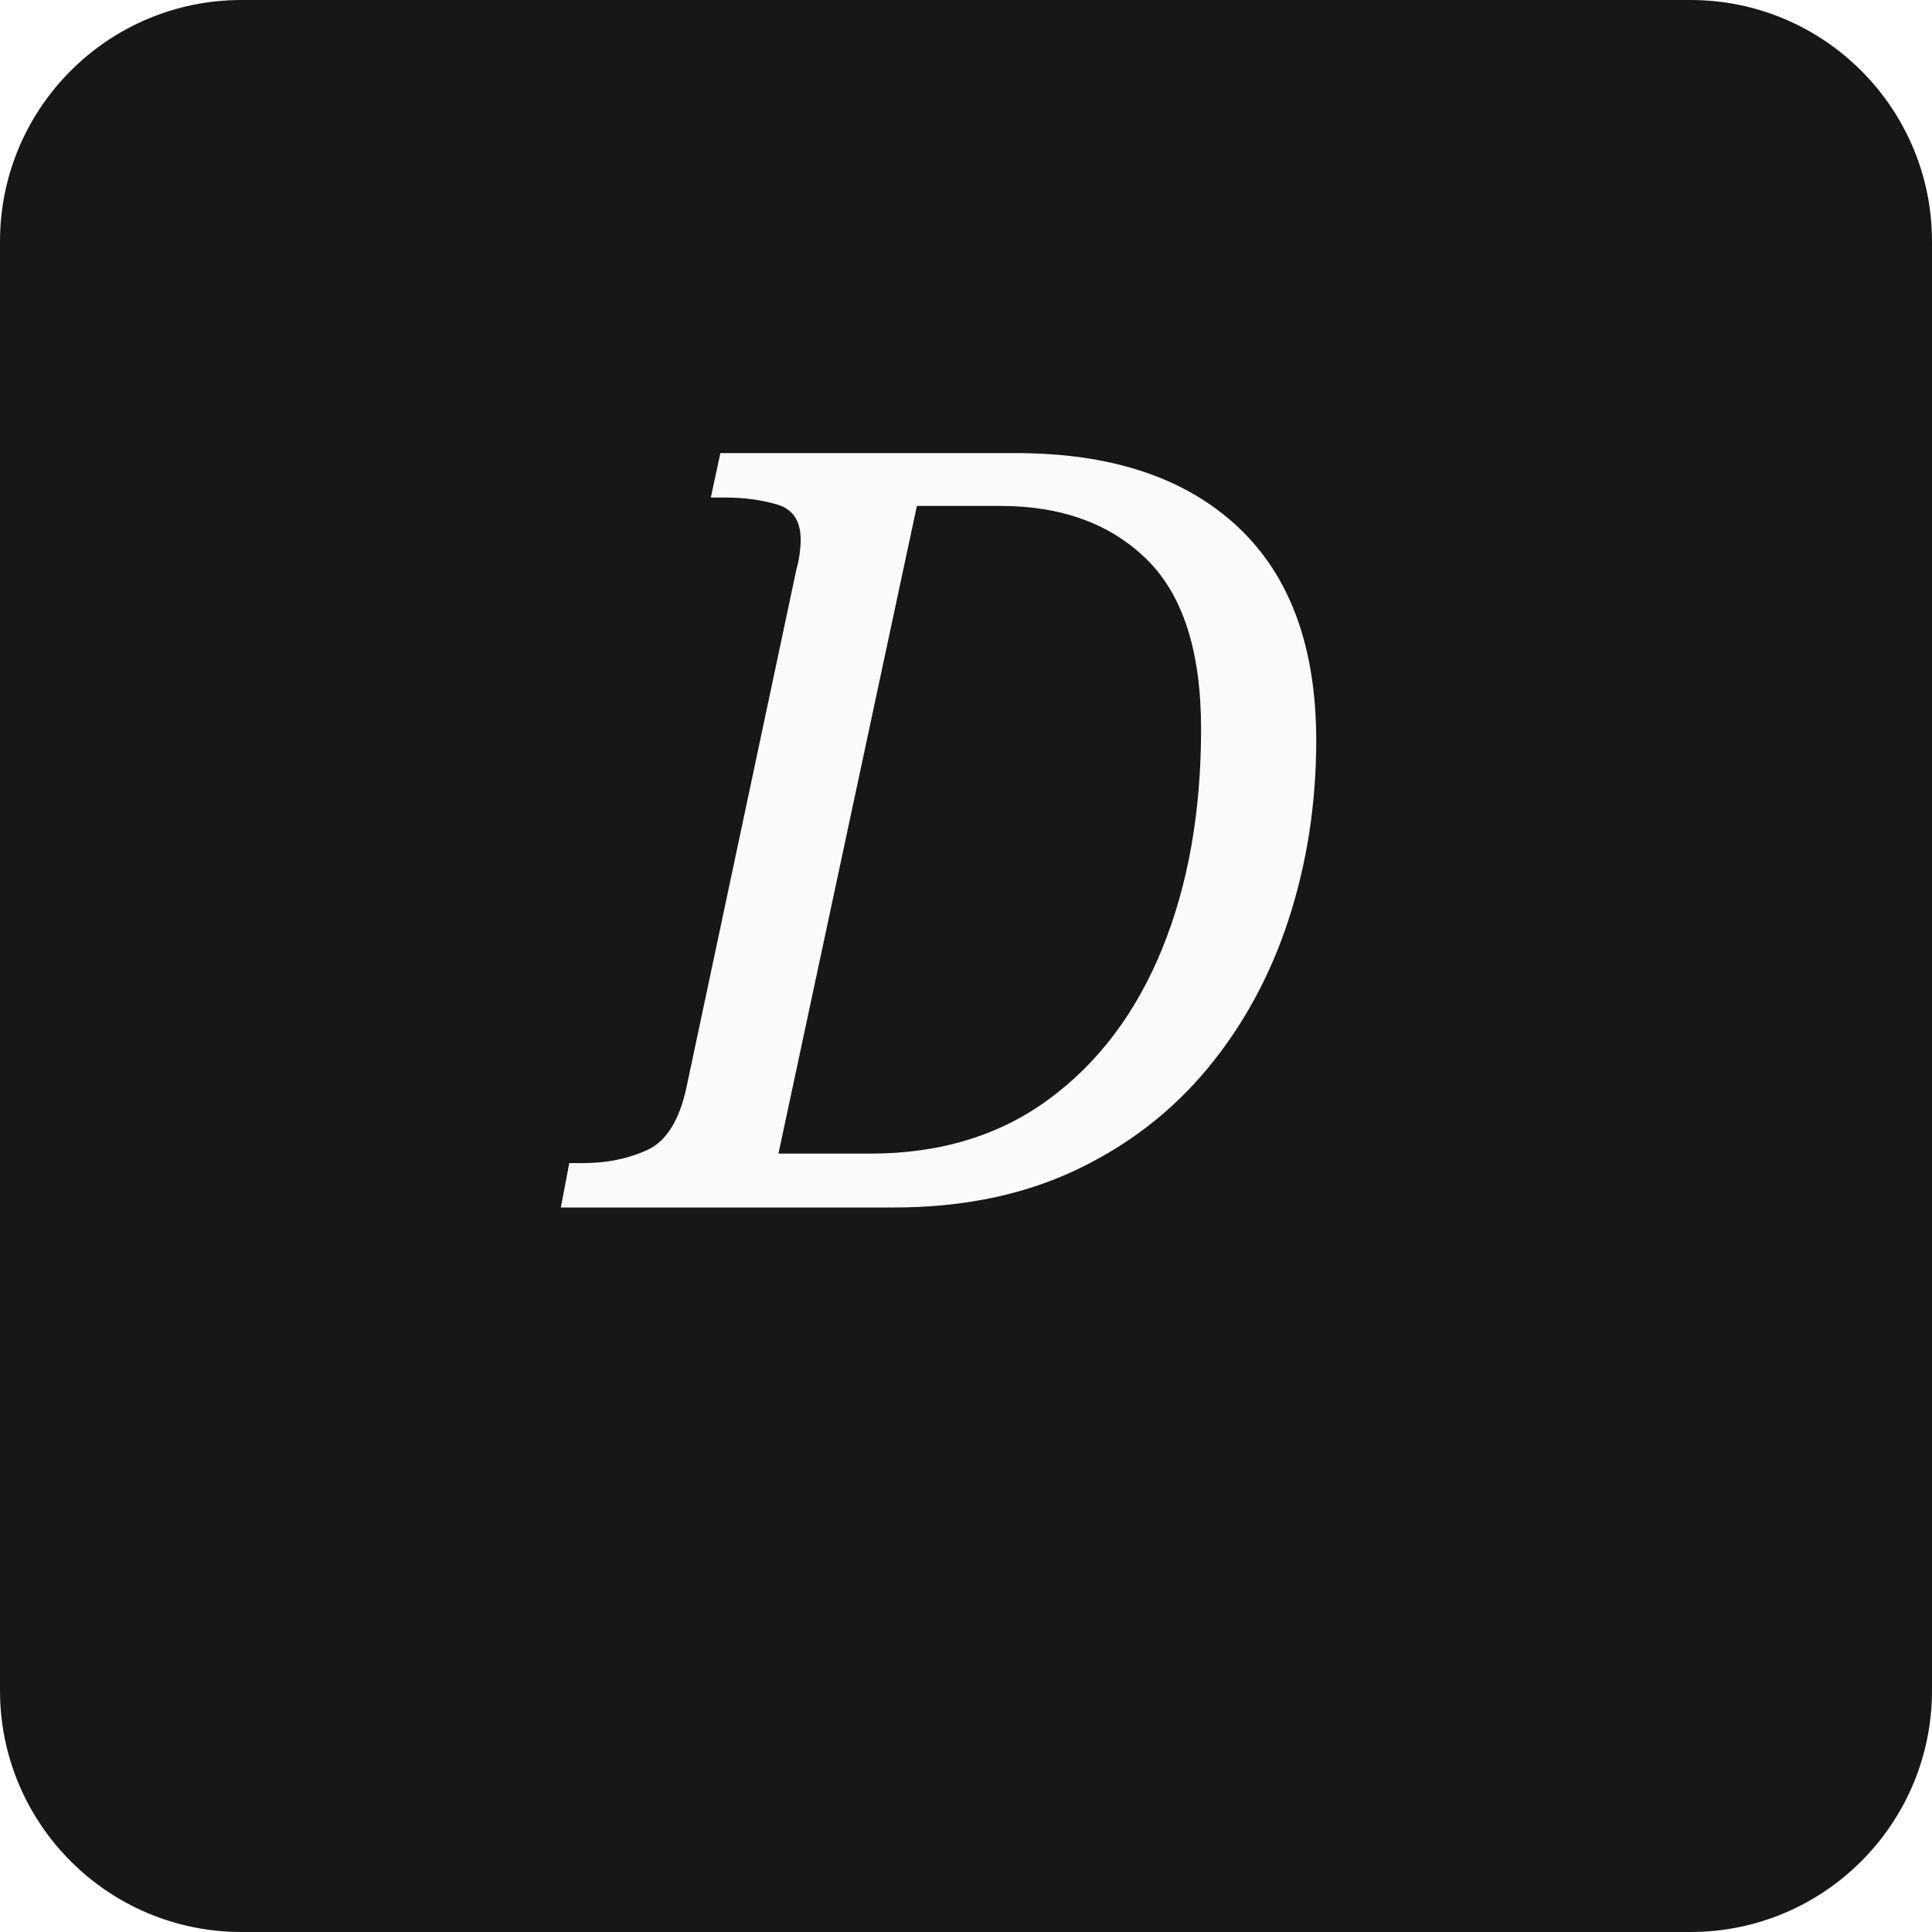
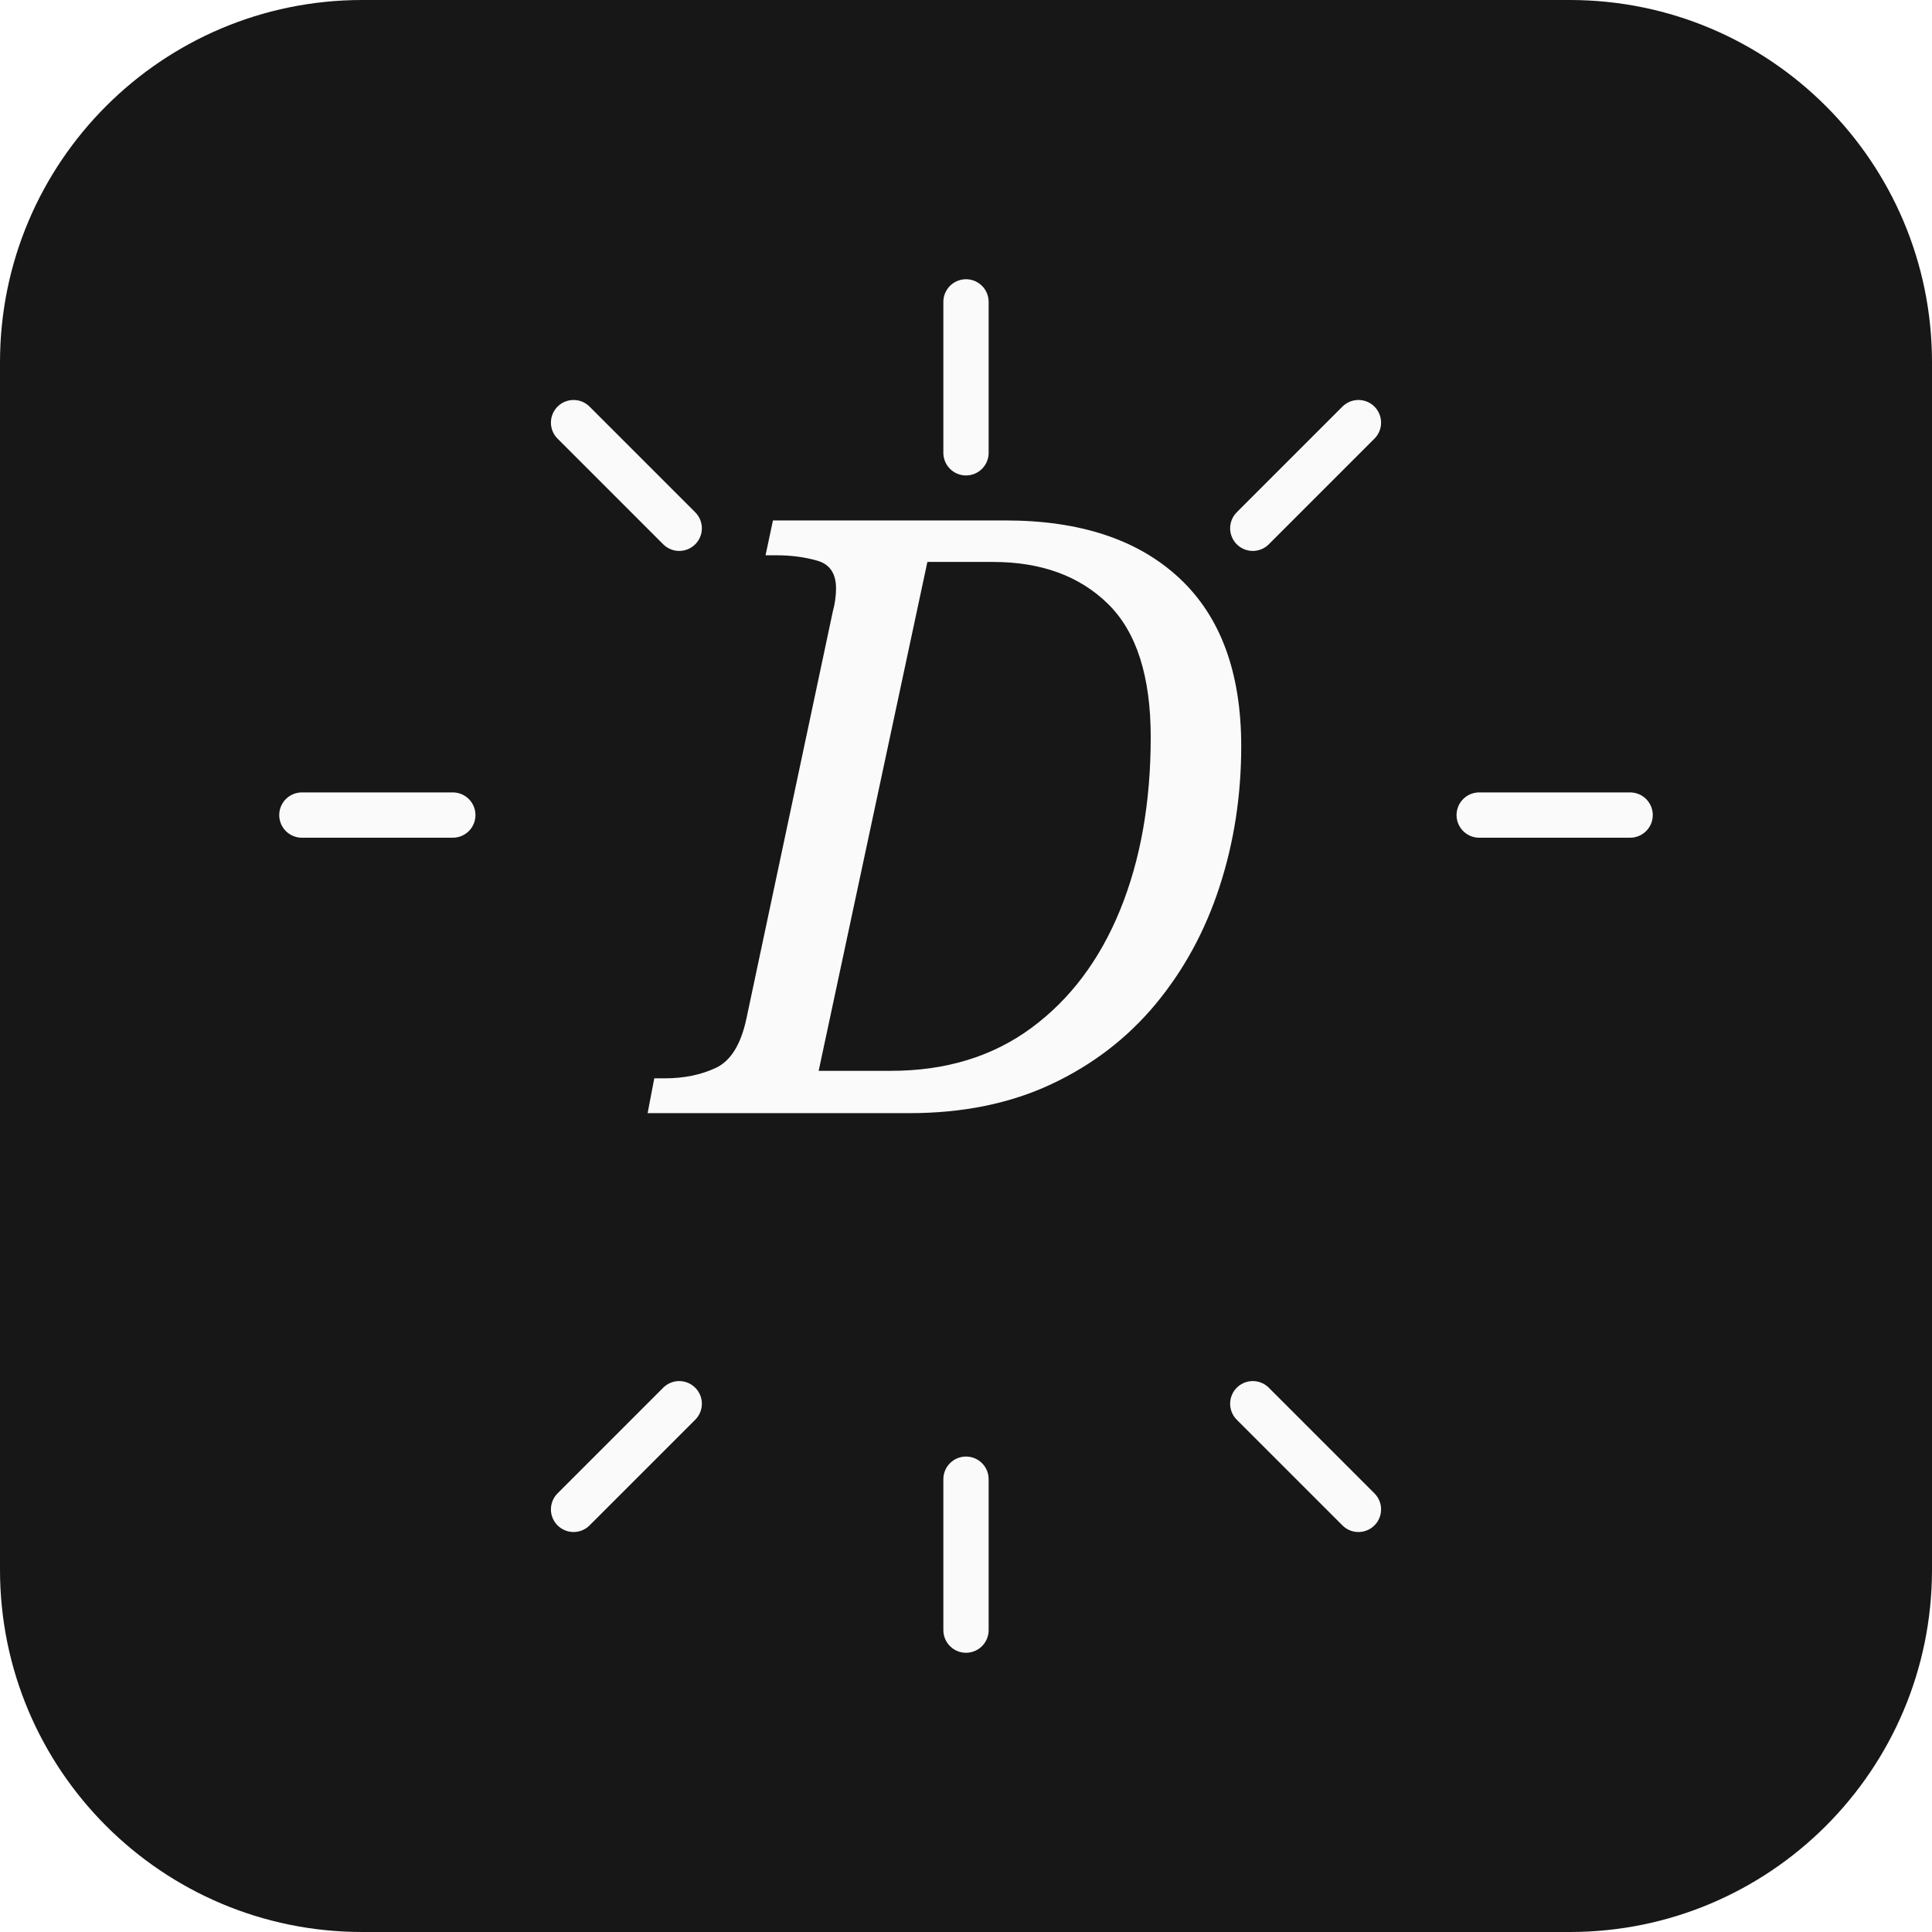
<svg xmlns="http://www.w3.org/2000/svg" viewBox="0 0 512 512">
-   <rect width="512" height="512" rx="64" fill="#171717" />
-   <text x="256" y="320" font-family="Georgia, serif" font-size="280" font-style="italic" fill="#fafafa" text-anchor="middle">D</text>
+   <rect width="512" height="512" rx="96" fill="#171717" />
+   <g stroke="#fafafa" stroke-width="12" stroke-linecap="round">
+     <line x1="256" y1="80" x2="256" y2="120" />
+     <line x1="360" y1="112" x2="332" y2="140" />
+     <line x1="432" y1="216" x2="392" y2="216" />
+     <line x1="360" y1="400" x2="332" y2="372" />
+     <line x1="256" y1="432" x2="256" y2="392" />
+     <line x1="152" y1="400" x2="180" y2="372" />
+     <line x1="80" y1="216" x2="120" y2="216" />
+     <line x1="152" y1="112" x2="180" y2="140" />
+   </g>
+   <text x="256" y="295" font-family="Georgia, serif" font-size="220" font-style="italic" font-weight="400" fill="#fafafa" text-anchor="middle">D</text>
</svg>
